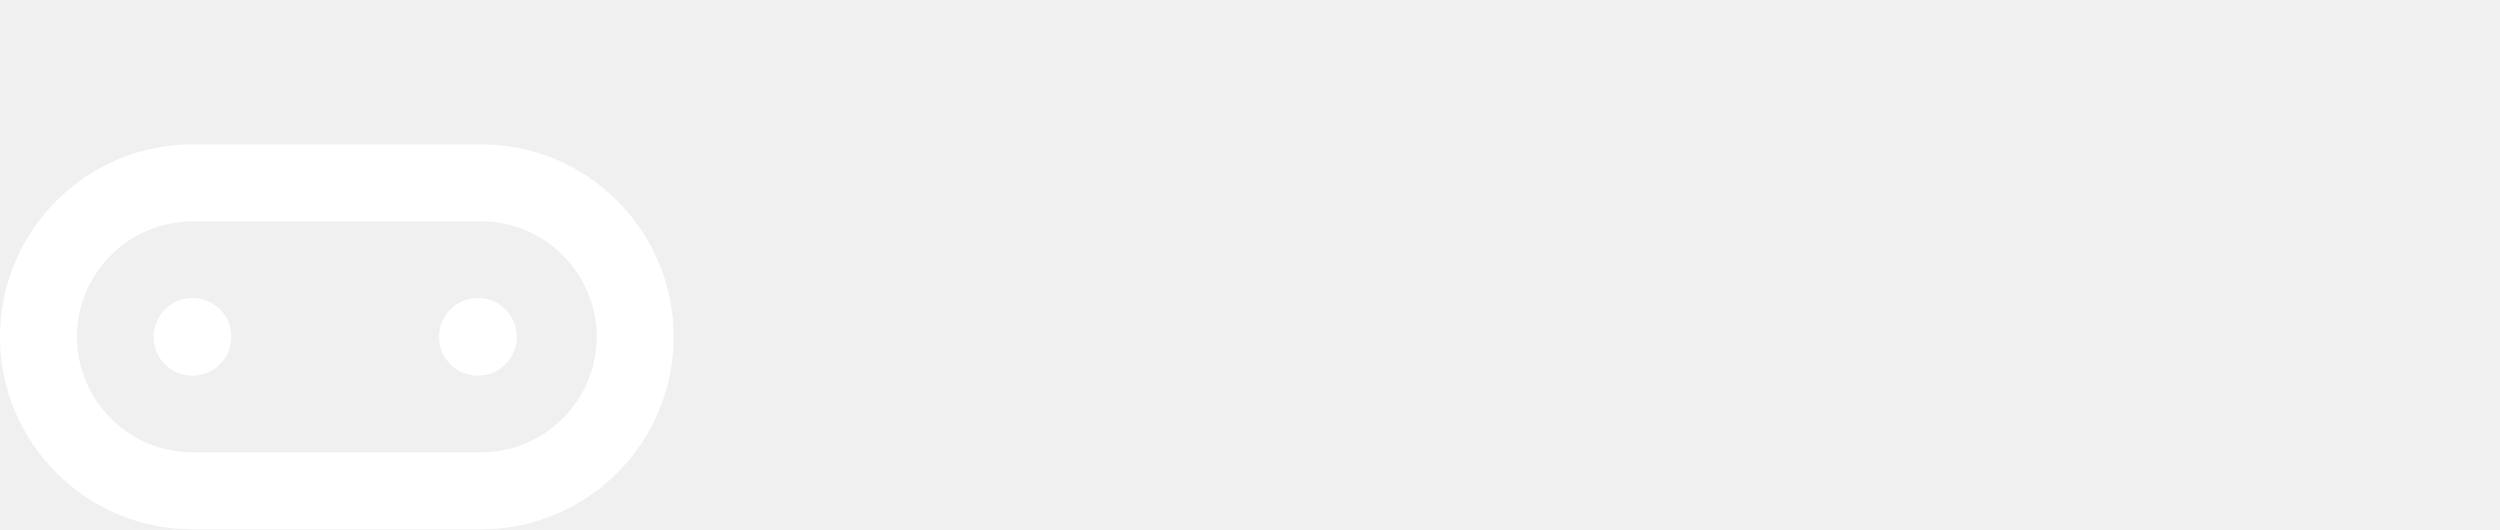
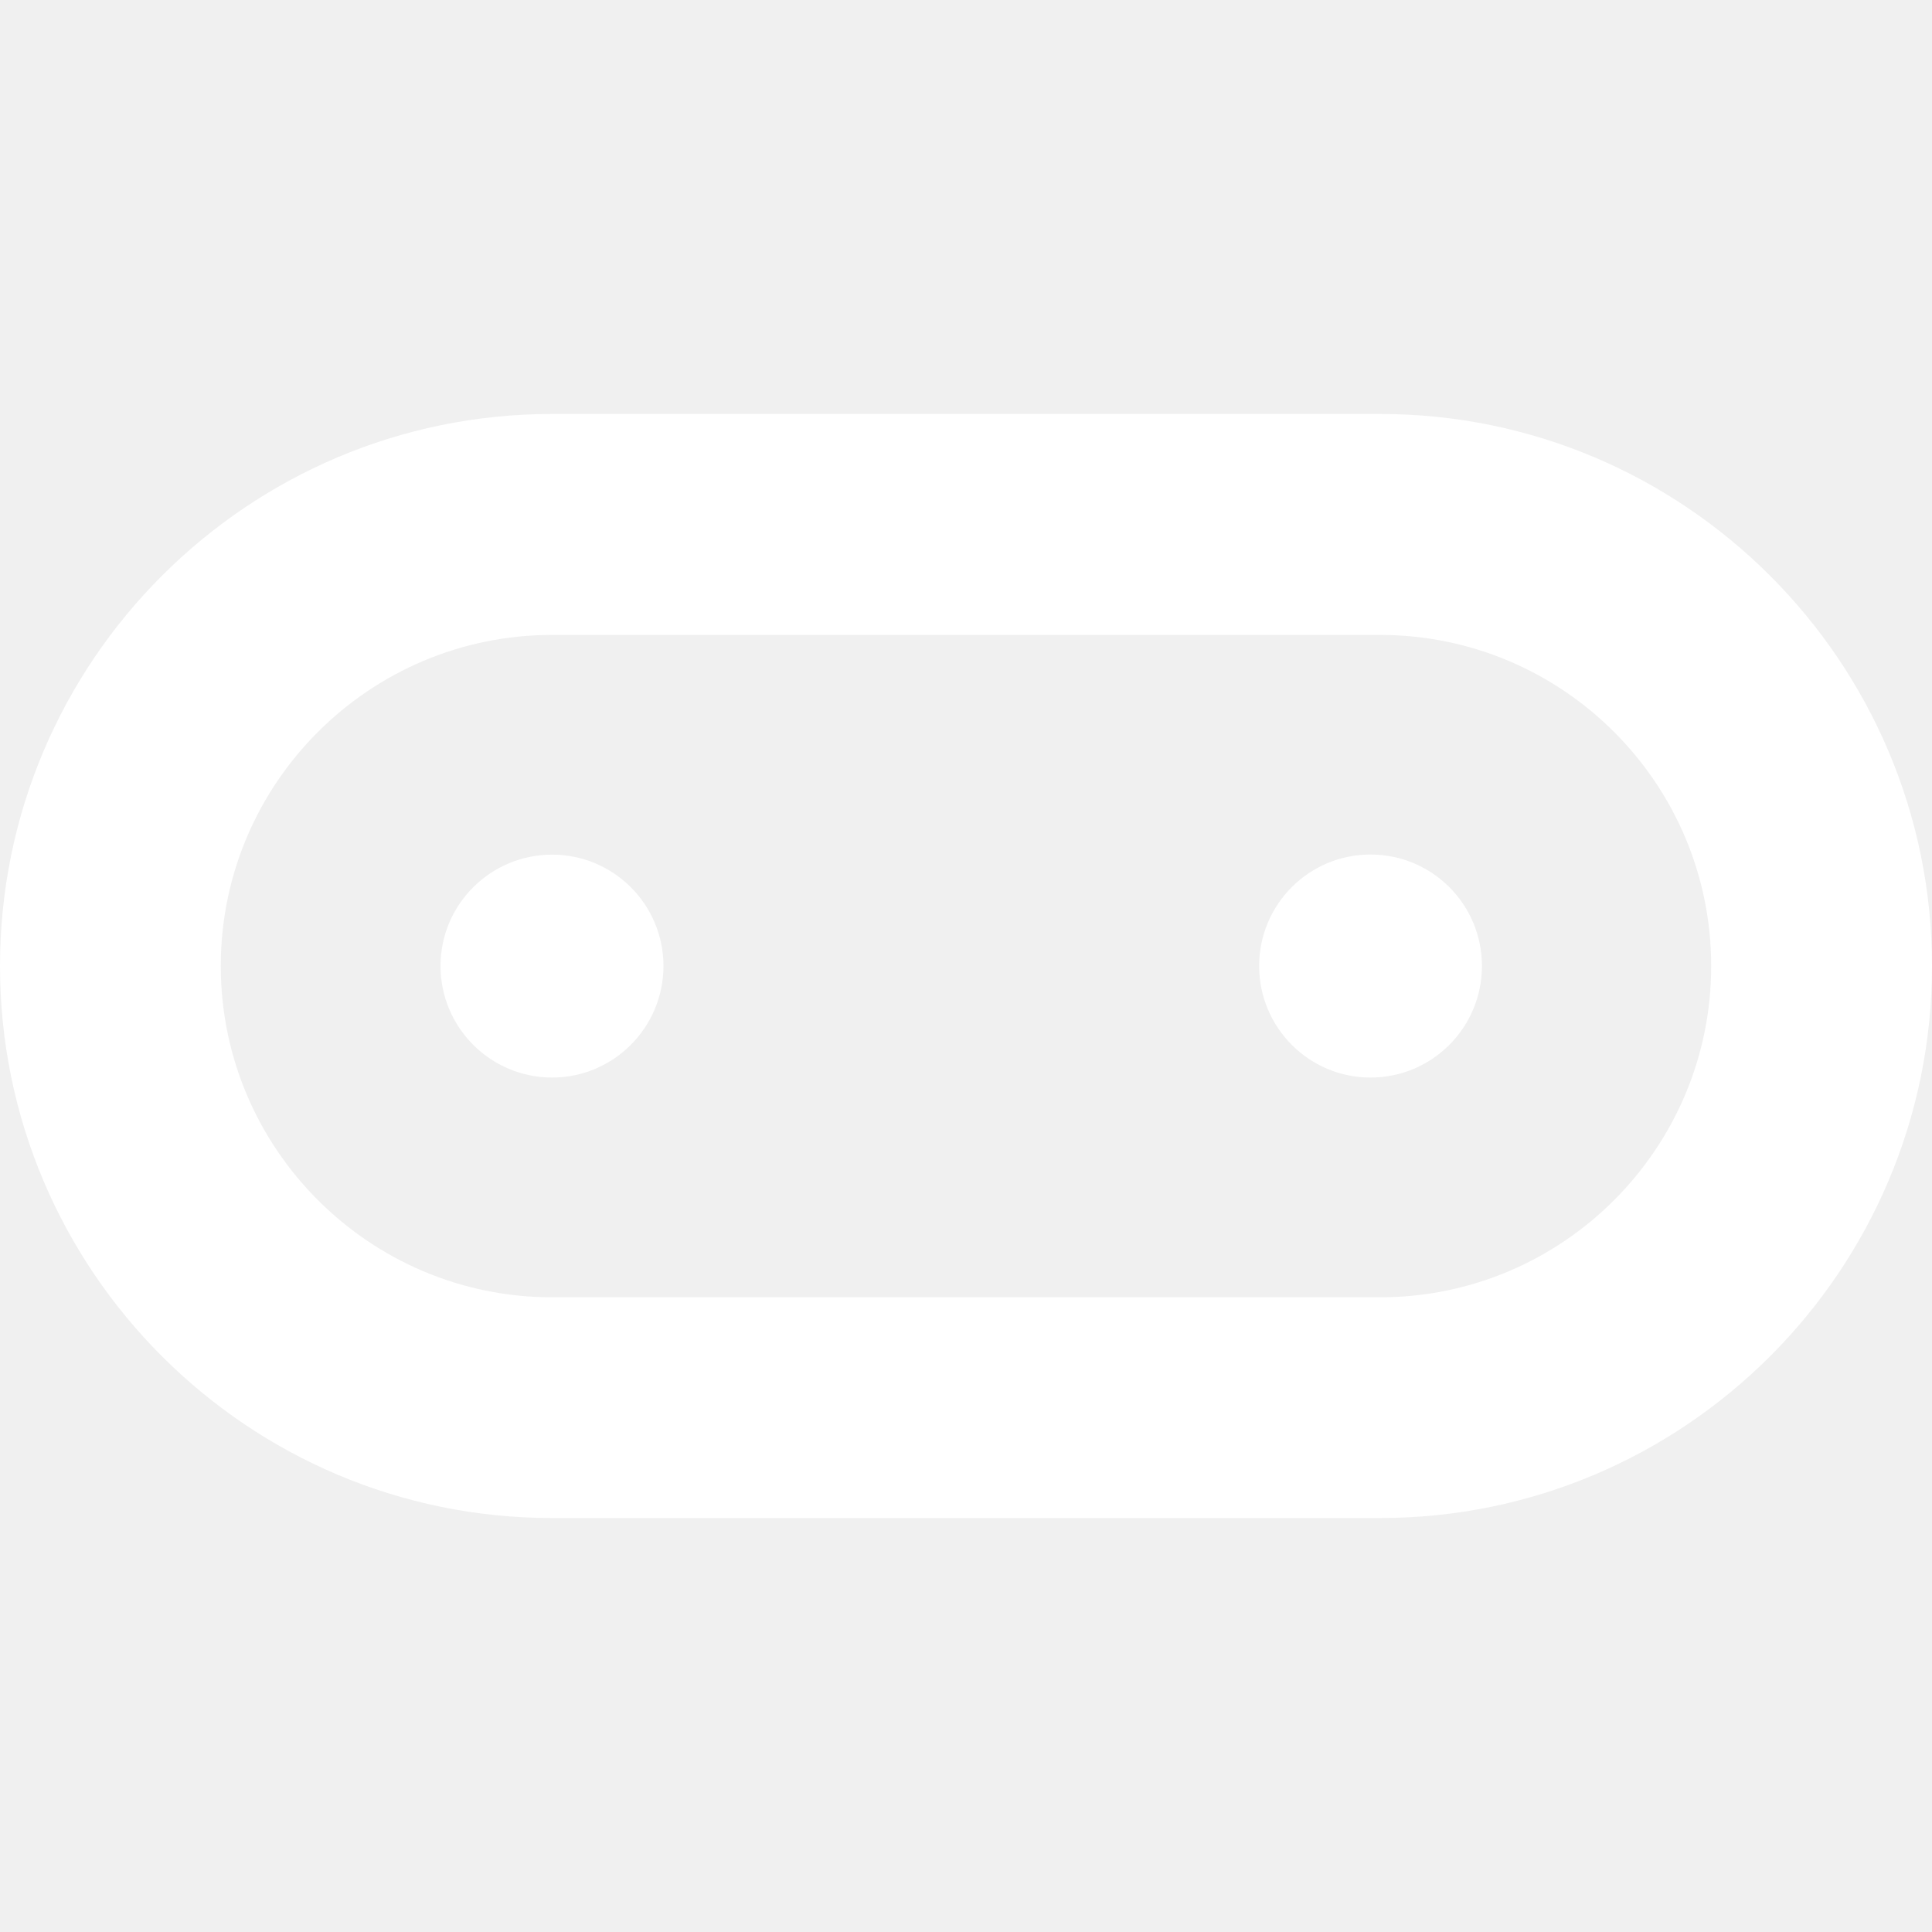
- <svg xmlns="http://www.w3.org/2000/svg" role="img" aria-labelledby="title  desc" xml:space="preserve" enable-background="new 0 0 280 32.755" viewbox="0 0 52.672 52.672" version="1.1" id="svg2">
+ <svg xmlns="http://www.w3.org/2000/svg" role="img" aria-labelledby="title  desc" xml:space="preserve" enable-background="new 0 0 280 32.755" viewBox="0 0 52.672 52.672" version="1.1" id="svg2">
  <rect id="backgroundrect" width="195.474" height="34.211" x="0" y="18.461" class="" style="fill:none;stroke:none" />
  <defs id="defs35" />
  <path class="" d="m 37.363,29.377 c -1.677,0 -3.035,-1.364 -3.035,-3.042 0,-1.678 1.357,-3.038 3.035,-3.038 1.684,0 3.039,1.36 3.039,3.038 0,1.678 -1.355,3.042 -3.039,3.042 M 15.052,23.3 c -1.677,0 -3.042,1.357 -3.042,3.035 0,1.678 1.363,3.042 3.042,3.042 1.674,0 3.036,-1.364 3.036,-3.042 0,-1.678 -1.363,-3.035 -3.036,-3.035 m -0.003,-5.99 22.576,0 c 4.979,0 9.027,4.047 9.027,9.027 0,4.979 -4.049,9.031 -9.027,9.031 l -22.576,0 c -4.977,0 -9.03,-4.053 -9.03,-9.031 C 6.018,21.357 10.072,17.31 15.049,17.31 m 22.576,24.076 c 8.299,0 15.047,-6.75 15.047,-15.049 0,-8.299 -6.748,-15.051 -15.047,-15.051 l -22.576,0 C 6.75,11.286 6.9250488e-7,18.038 6.9250488e-7,26.337 6.9250488e-7,34.636 6.75,41.386 15.049,41.386 l 22.576,0" id="path21" style="fill:#ffffff" />
</svg>
